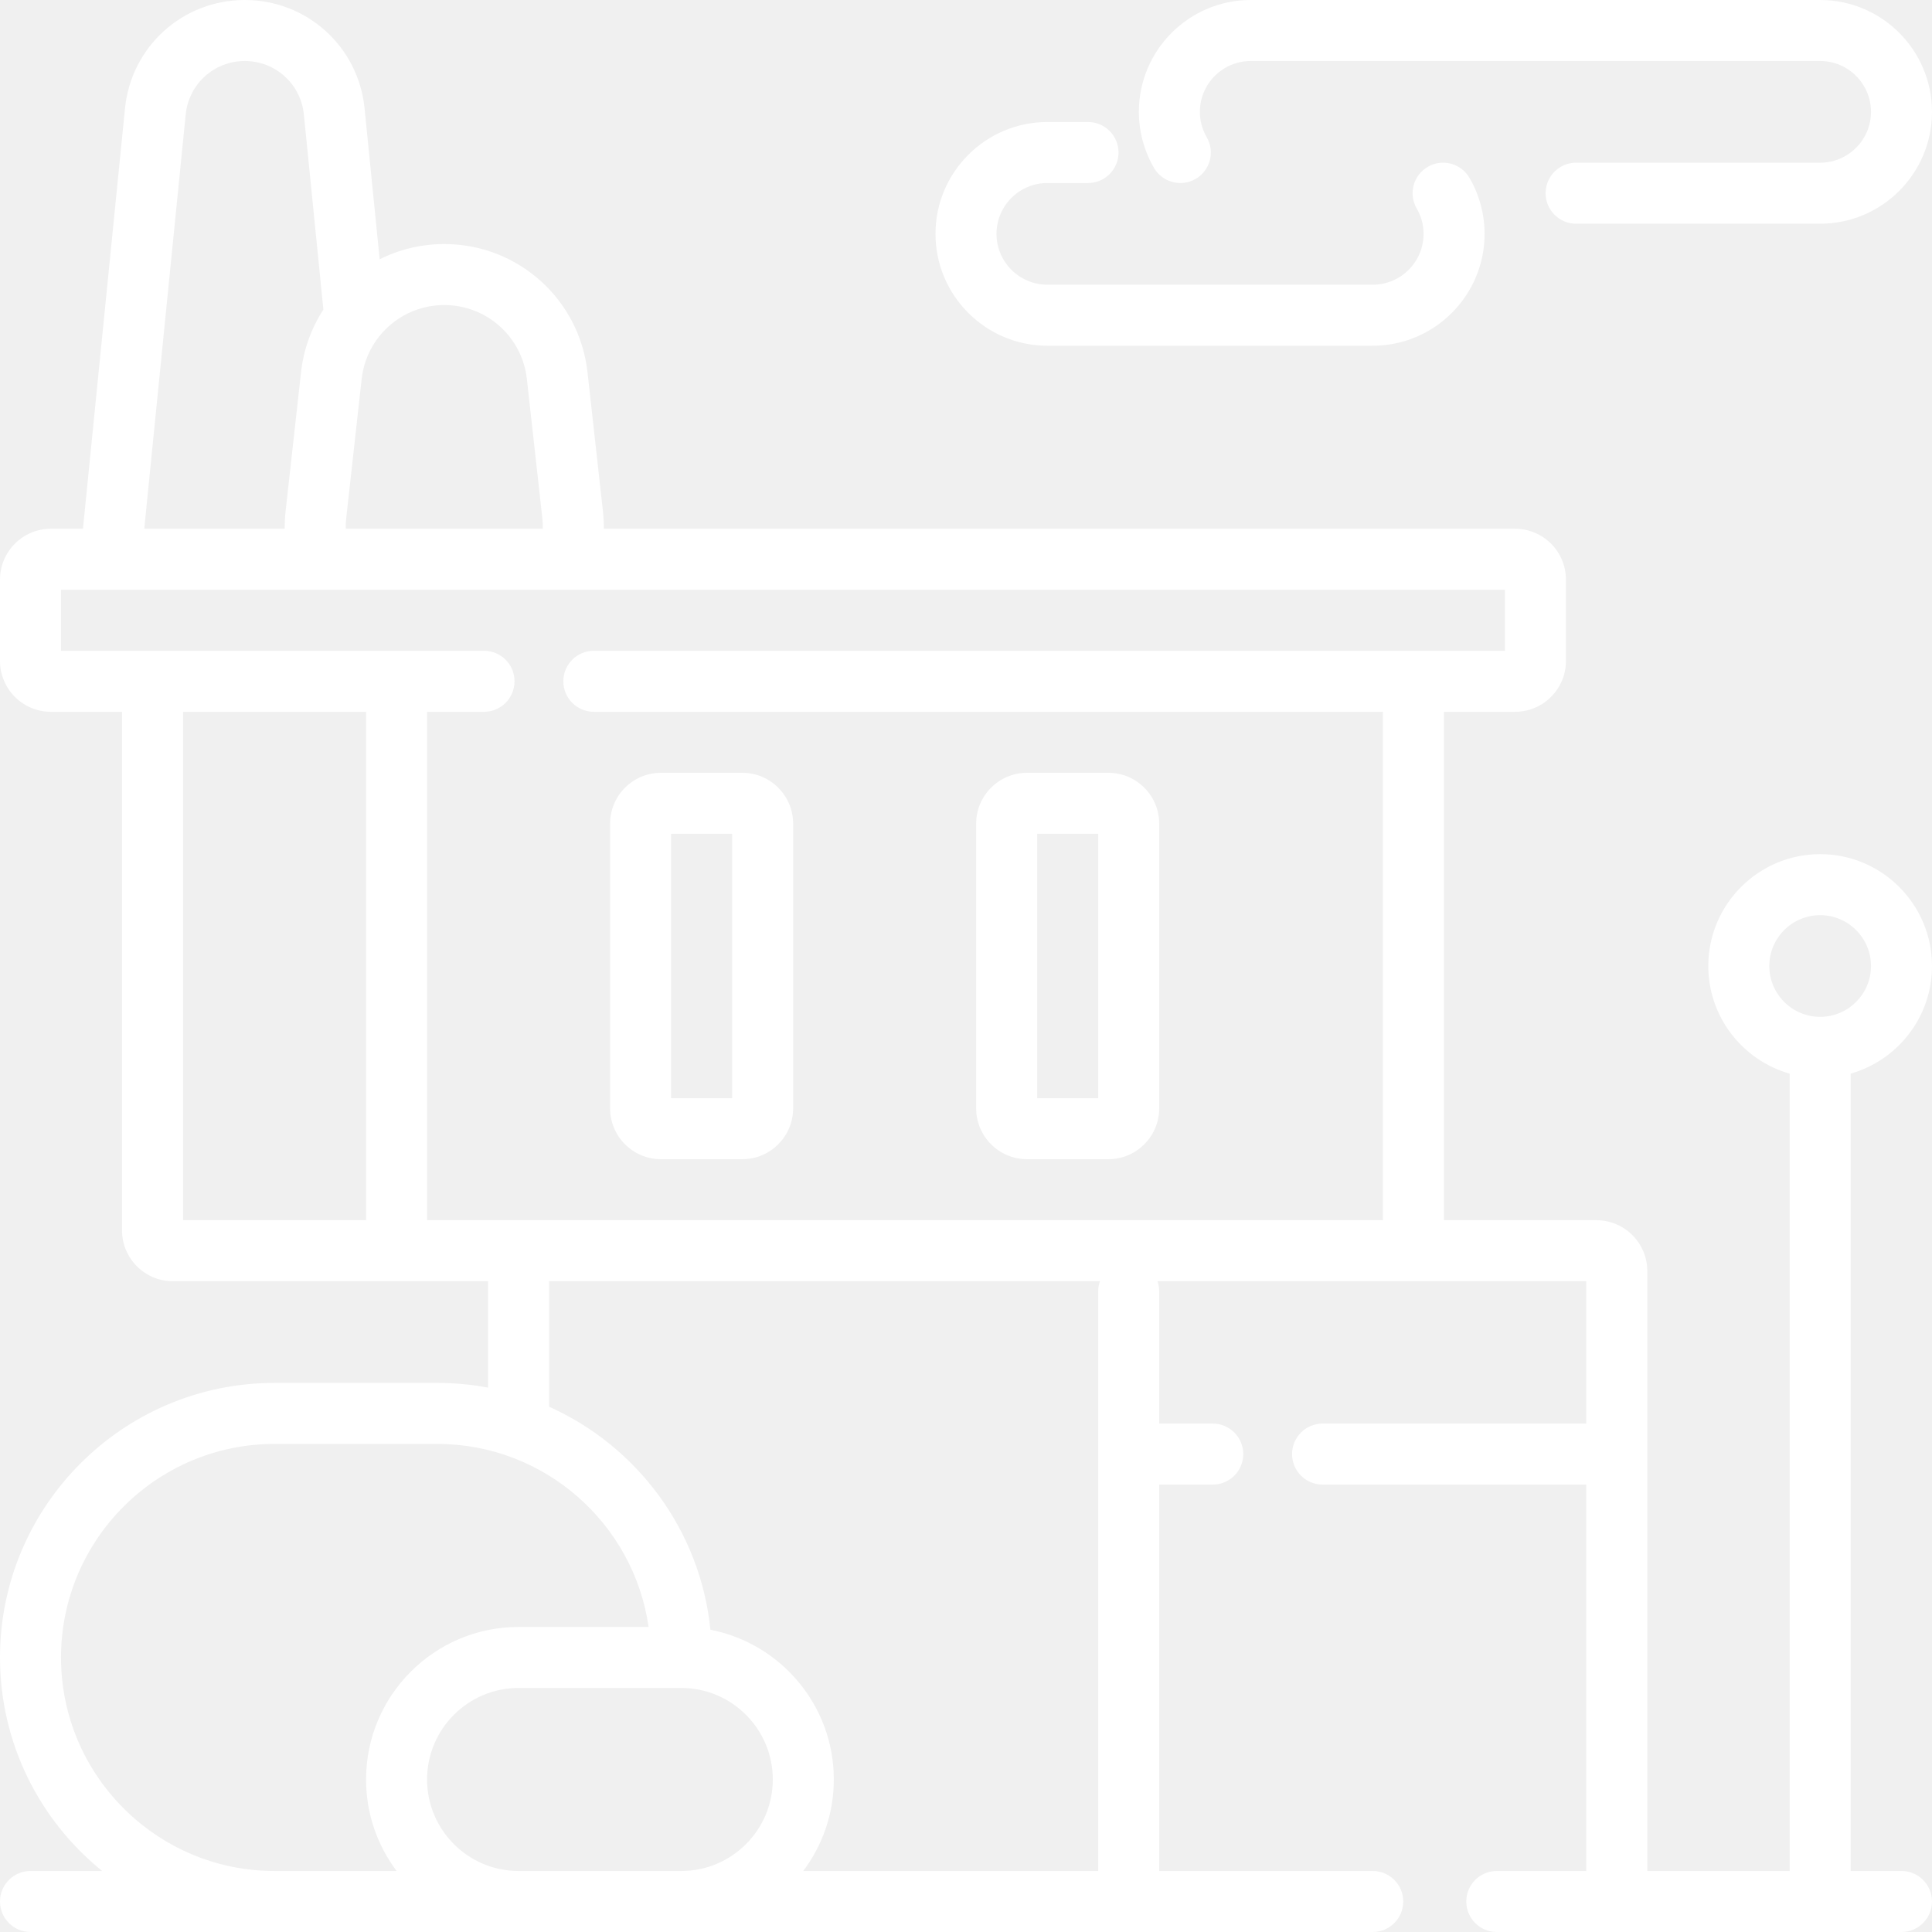
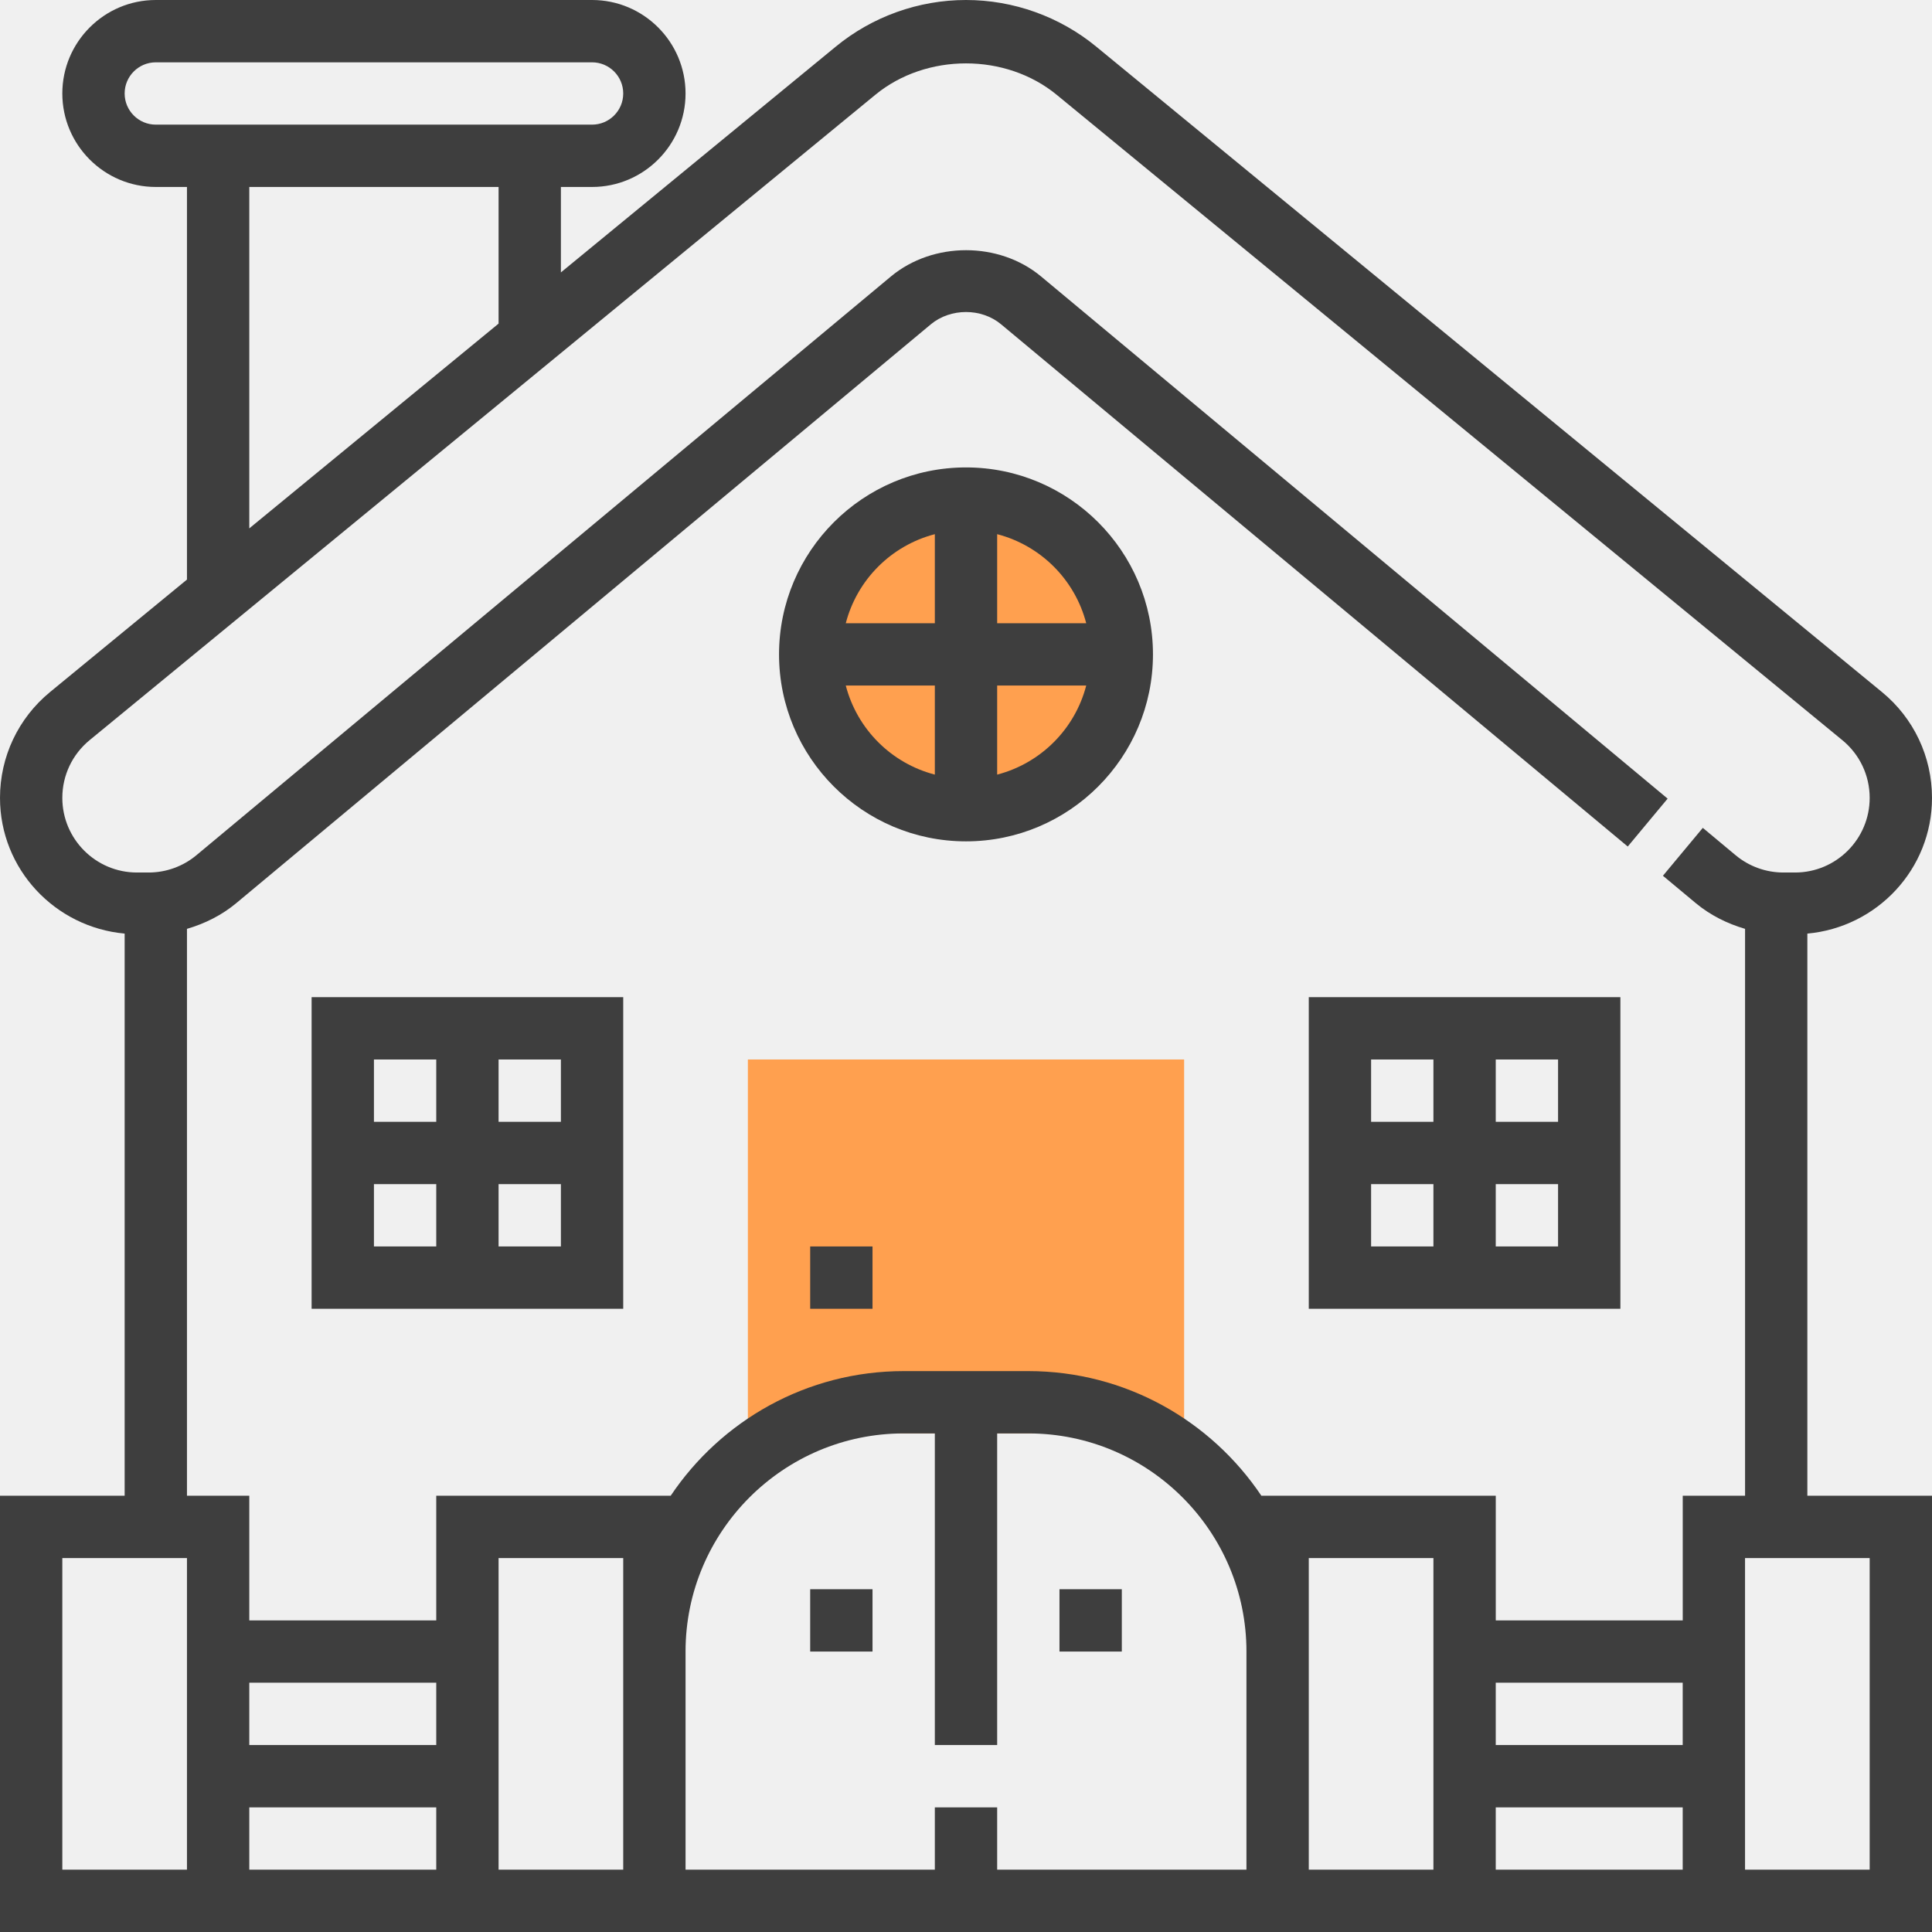
- <svg xmlns="http://www.w3.org/2000/svg" version="1.1" id="Layer_1" x="0px" y="0px" viewBox="0 0 512 512" style="enable-background:new 0 0 512 512;" xml:space="preserve" width="512px" height="512px">
+ <svg xmlns="http://www.w3.org/2000/svg" version="1.1" id="Capa_1" x="0px" y="0px" viewBox="0 0 496 496" style="enable-background:new 0 0 496 496;" xml:space="preserve" width="512" height="512" class="">
  <g>
    <g>
-       <g>
-         <path d="M316.854,47.417c3.863-2.238,5.182-7.183,2.944-11.047c-1.207-2.084-1.818-4.347-1.818-6.727     c0-7.43,6.044-13.474,13.474-13.474h150.905c7.43,0,13.474,6.044,13.474,13.474c0,7.43-6.044,13.474-13.474,13.474h-64.674     c-4.466,0-8.084,3.619-8.084,8.084s3.619,8.084,8.084,8.084h64.674c16.344,0,29.642-13.298,29.642-29.642     C512,13.298,498.702,0,482.358,0H331.453c-16.344,0-29.642,13.298-29.642,29.642c0,5.188,1.382,10.315,3.996,14.831     C308.044,48.337,312.988,49.654,316.854,47.417z" fill="#ffffff" />
-         <path d="M277.558,91.621h86.232c16.344,0,29.642-13.298,29.642-29.642c0-5.188-1.382-10.315-3.997-14.831     c-2.238-3.863-7.182-5.182-11.047-2.944c-3.863,2.238-5.181,7.183-2.944,11.047c1.208,2.084,1.82,4.347,1.82,6.727     c0,7.43-6.044,13.474-13.474,13.474h-86.232c-7.43,0-13.474-6.044-13.474-13.474s6.044-13.474,13.474-13.474h10.779     c4.466,0,8.084-3.618,8.084-8.084c0-4.466-3.619-8.084-8.084-8.084h-10.779c-16.344,0-29.642,13.298-29.642,29.642     S261.214,91.621,277.558,91.621z" fill="#ffffff" />
-         <path d="M512,256c0-16.344-13.298-29.642-29.642-29.642S452.716,239.656,452.716,256c0,13.544,9.13,24.995,21.558,28.522v211.309     h-37.726V336.843c0-7.43-6.044-13.474-13.474-13.474h-40.421V188.633h18.863c7.43,0,13.474-6.044,13.474-13.474v-21.558     c0-7.43-6.044-13.474-13.474-13.474H160.02c0.015-1.555-0.064-3.117-0.237-4.683l-4.088-36.796     c-2.151-19.369-18.47-33.974-37.958-33.974c-6.136,0-11.957,1.448-17.121,4.037l-3.998-39.98C94.98,12.352,81.331,0,64.87,0     S34.76,12.352,33.123,28.73L21.985,140.126h-8.511C6.044,140.126,0,146.17,0,153.6v21.558c0,7.43,6.044,13.474,13.474,13.474     h18.863v137.432c0,7.43,6.044,13.474,13.474,13.474h83.537v28.198c-4.369-0.821-8.87-1.25-13.474-1.25H72.758     C32.639,366.484,0,399.123,0,439.242c0,22.832,10.571,43.24,27.075,56.589H8.084c-4.466,0-8.084,3.619-8.084,8.084     C0,508.382,3.619,512,8.084,512h355.705c4.466,0,8.084-3.618,8.084-8.084c0-4.466-3.618-8.084-8.084-8.084H307.2v-102.4h14.193     c4.466,0,8.084-3.618,8.084-8.084c0-4.466-3.619-8.084-8.084-8.084H307.2v-35.032c0-0.945-0.163-1.852-0.46-2.695h113.639v37.726     h-69.883c-4.466,0-8.084,3.618-8.084,8.084c0,4.466,3.619,8.084,8.084,8.084h69.883v102.4h-23.714     c-4.466,0-8.084,3.619-8.084,8.084c0,4.466,3.618,8.084,8.084,8.084h107.25c4.466,0,8.084-3.618,8.084-8.084     c0-4.466-3.618-8.084-8.084-8.084h-13.474V284.522C502.87,280.994,512,269.543,512,256z M91.759,137.229l4.088-36.796     c1.242-11.169,10.652-19.591,21.889-19.591c11.237,0,20.647,8.422,21.888,19.591l4.088,36.796     c0.108,0.97,0.153,1.937,0.135,2.897H91.624C91.606,139.166,91.651,138.199,91.759,137.229z M49.212,30.338     c0.807-8.079,7.539-14.17,15.657-14.17s14.85,6.092,15.659,14.17l5.171,51.71c-3.154,4.853-5.242,10.488-5.921,16.599     l-4.089,36.796c-0.174,1.566-0.253,3.129-0.237,4.683h-37.22L49.212,30.338z M97.011,323.368H48.505V188.632h48.505V323.368z      M105.114,495.832H72.758c-31.203,0-56.589-25.387-56.589-56.589c0-31.203,25.387-56.589,56.589-56.589h43.116     c28.46,0,52.08,21.118,56.014,48.505h-34.456c-22.289,0-40.421,18.132-40.421,40.421     C97.011,480.671,100.029,489.072,105.114,495.832z M180.547,495.832h-43.116c-13.372,0-24.253-10.88-24.253-24.253     s10.88-24.253,24.253-24.253h43.116c13.372,0,24.253,10.88,24.253,24.253S193.92,495.832,180.547,495.832z M291.032,342.232     v153.6h-78.167c5.086-6.759,8.104-15.161,8.104-24.253c0-19.65-14.094-36.071-32.706-39.683     c-2.657-26.401-19.489-48.681-42.747-59.098v-33.262h145.976C291.193,340.38,291.032,341.286,291.032,342.232z M366.484,323.368     H113.179V188.632h15.091c4.466,0,8.084-3.618,8.084-8.084c0-4.466-3.619-8.084-8.084-8.084H16.168v-16.168h382.653v16.168     H157.373c-4.466,0-8.084,3.619-8.084,8.084c0,4.466,3.618,8.084,8.084,8.084h209.112V323.368z M482.358,269.474     c-7.43,0-13.474-6.044-13.474-13.474c0-7.43,6.044-13.474,13.474-13.474s13.474,6.044,13.474,13.474     C495.832,263.43,489.788,269.474,482.358,269.474z" fill="#ffffff" />
-         <path d="M272.168,307.2h21.558c7.43,0,13.474-6.044,13.474-13.474v-75.453c0-7.43-6.044-13.474-13.474-13.474h-21.558     c-7.43,0-13.474,6.044-13.474,13.474v75.453C258.695,301.156,264.738,307.2,272.168,307.2z M274.863,220.968h16.168v70.063     h-16.168V220.968z" fill="#ffffff" />
-         <path d="M175.158,307.2h21.558c7.43,0,13.474-6.044,13.474-13.474v-75.453c0-7.43-6.044-13.474-13.474-13.474h-21.558     c-7.43,0-13.474,6.044-13.474,13.474v75.453C161.684,301.156,167.728,307.2,175.158,307.2z M177.853,220.968h16.168v70.063     h-16.168V220.968z" fill="#ffffff" />
-       </g>
+       <circle style="fill:#FFA04F" cx="248" cy="168" r="40" data-original="#FFA64D" class="" data-old_color="#FFA64D" />
+       <rect x="192" y="272" style="fill:#FFA04F" width="112" height="96" data-original="#FFA64D" class="" data-old_color="#FFA64D" />
+     </g>
+     <g>
+       <path style="fill:#3E3E3E" d="M464,239.68c17.888-1.624,32-16.536,32-34.84c0-10.56-4.68-20.464-12.84-27.168L281.44,11.976   C272.048,4.248,260.168,0,248,0s-24.048,4.248-33.44,11.976L144,69.936V48h8c13.232,0,24-10.768,24-24S165.232,0,152,0H40   C26.768,0,16,10.768,16,24s10.768,24,24,24h8v100.792l-35.16,28.88C4.68,184.384,0,194.28,0,204.84   c0,18.304,14.112,33.208,32,34.84V384H0v112h56h8h48h48h16h144h16h48h48h8h56V384h-32V239.68z M32,24c0-4.416,3.592-8,8-8h112   c4.408,0,8,3.584,8,8s-3.592,8-8,8H40C35.592,32,32,28.416,32,24z M64,48h64v35.08l-64,52.568V48z M48,238.464   c4.6-1.344,8.952-3.512,12.672-6.616L238.968,83.264c5.064-4.208,13-4.216,18.048,0l160.872,134.064l10.24-12.296L267.264,70.968   c-10.784-8.976-27.704-8.984-38.528,0L50.432,219.552C47,222.424,42.64,224,38.168,224H35.16C24.592,224,16,215.408,16,204.84   c0-5.76,2.552-11.16,7-14.816L224.72,24.336c13.08-10.752,33.472-10.752,46.56,0l201.712,165.696   c4.456,3.656,7.008,9.056,7.008,14.808c0,10.568-8.592,19.16-19.16,19.16h-3c-4.472,0-8.832-1.576-12.264-4.448l-8.416-7.016   l-10.24,12.296l8.416,7.016c3.728,3.104,8.072,5.264,12.672,6.616V384h-16v32h-48v-32h-60.176c-12.936-19.28-34.92-32-59.824-32   h-32c-24.904,0-46.896,12.72-59.824,32H112v32H64v-32H48V238.464z M432,448h-48v-16h48V448z M112,448H64v-16h48V448z M48,480H16   v-80h32v16v48V480z M64,480v-16h48v16H64z M128,480v-16v-48v-16h32v24v56H128z M256,480v-16h-16v16h-64v-56   c0-30.872,25.12-56,56-56h8v80h16v-80h8c30.88,0,56,25.128,56,56v56H256z M336,480v-56v-24h32v16v48v16H336z M384,480v-16h48v16   H384z M480,480h-32v-16v-48v-16h32V480z" data-original="#333333" class="active-path" data-old_color="#3e3e3e" />
+       <path style="fill:#3E3E3E" d="M248,216c26.472,0,48-21.528,48-48s-21.528-48-48-48s-48,21.528-48,48S221.528,216,248,216z    M217.136,176H240v22.864C228.808,195.952,220.048,187.192,217.136,176z M256,198.864V176h22.864   C275.952,187.192,267.192,195.952,256,198.864z M278.864,160H256v-22.864C267.192,140.048,275.952,148.808,278.864,160z    M240,137.136V160h-22.864C220.048,148.808,228.808,140.048,240,137.136z" data-original="#333333" class="active-path" data-old_color="#3e3e3e" />
+       <rect x="208" y="408" style="fill:#3E3E3E" width="16" height="16" data-original="#333333" class="active-path" data-old_color="#3e3e3e" />
+       <rect x="272" y="408" style="fill:#3E3E3E" width="16" height="16" data-original="#333333" class="active-path" data-old_color="#3e3e3e" />
+       <rect x="208" y="320" style="fill:#3E3E3E" width="16" height="16" data-original="#333333" class="active-path" data-old_color="#3e3e3e" />
+       <path style="fill:#3E3E3E" d="M416,256h-80v80h80V256z M400,288h-16v-16h16V288z M368,272v16h-16v-16H368z M352,304h16v16h-16V304   z M384,320v-16h16v16H384z" data-original="#333333" class="active-path" data-old_color="#3e3e3e" />
+       <path style="fill:#3E3E3E" d="M160,256H80v80h80V256z M144,288h-16v-16h16V288z M112,272v16H96v-16H112z M96,304h16v16H96V304z    M128,320v-16h16v16H128z" data-original="#333333" class="active-path" data-old_color="#3e3e3e" />
    </g>
  </g>
-   <g>
- </g>
-   <g>
- </g>
-   <g>
- </g>
-   <g>
- </g>
-   <g>
- </g>
-   <g>
- </g>
-   <g>
- </g>
-   <g>
- </g>
-   <g>
- </g>
-   <g>
- </g>
-   <g>
- </g>
-   <g>
- </g>
-   <g>
- </g>
-   <g>
- </g>
-   <g>
- </g>
</svg>
